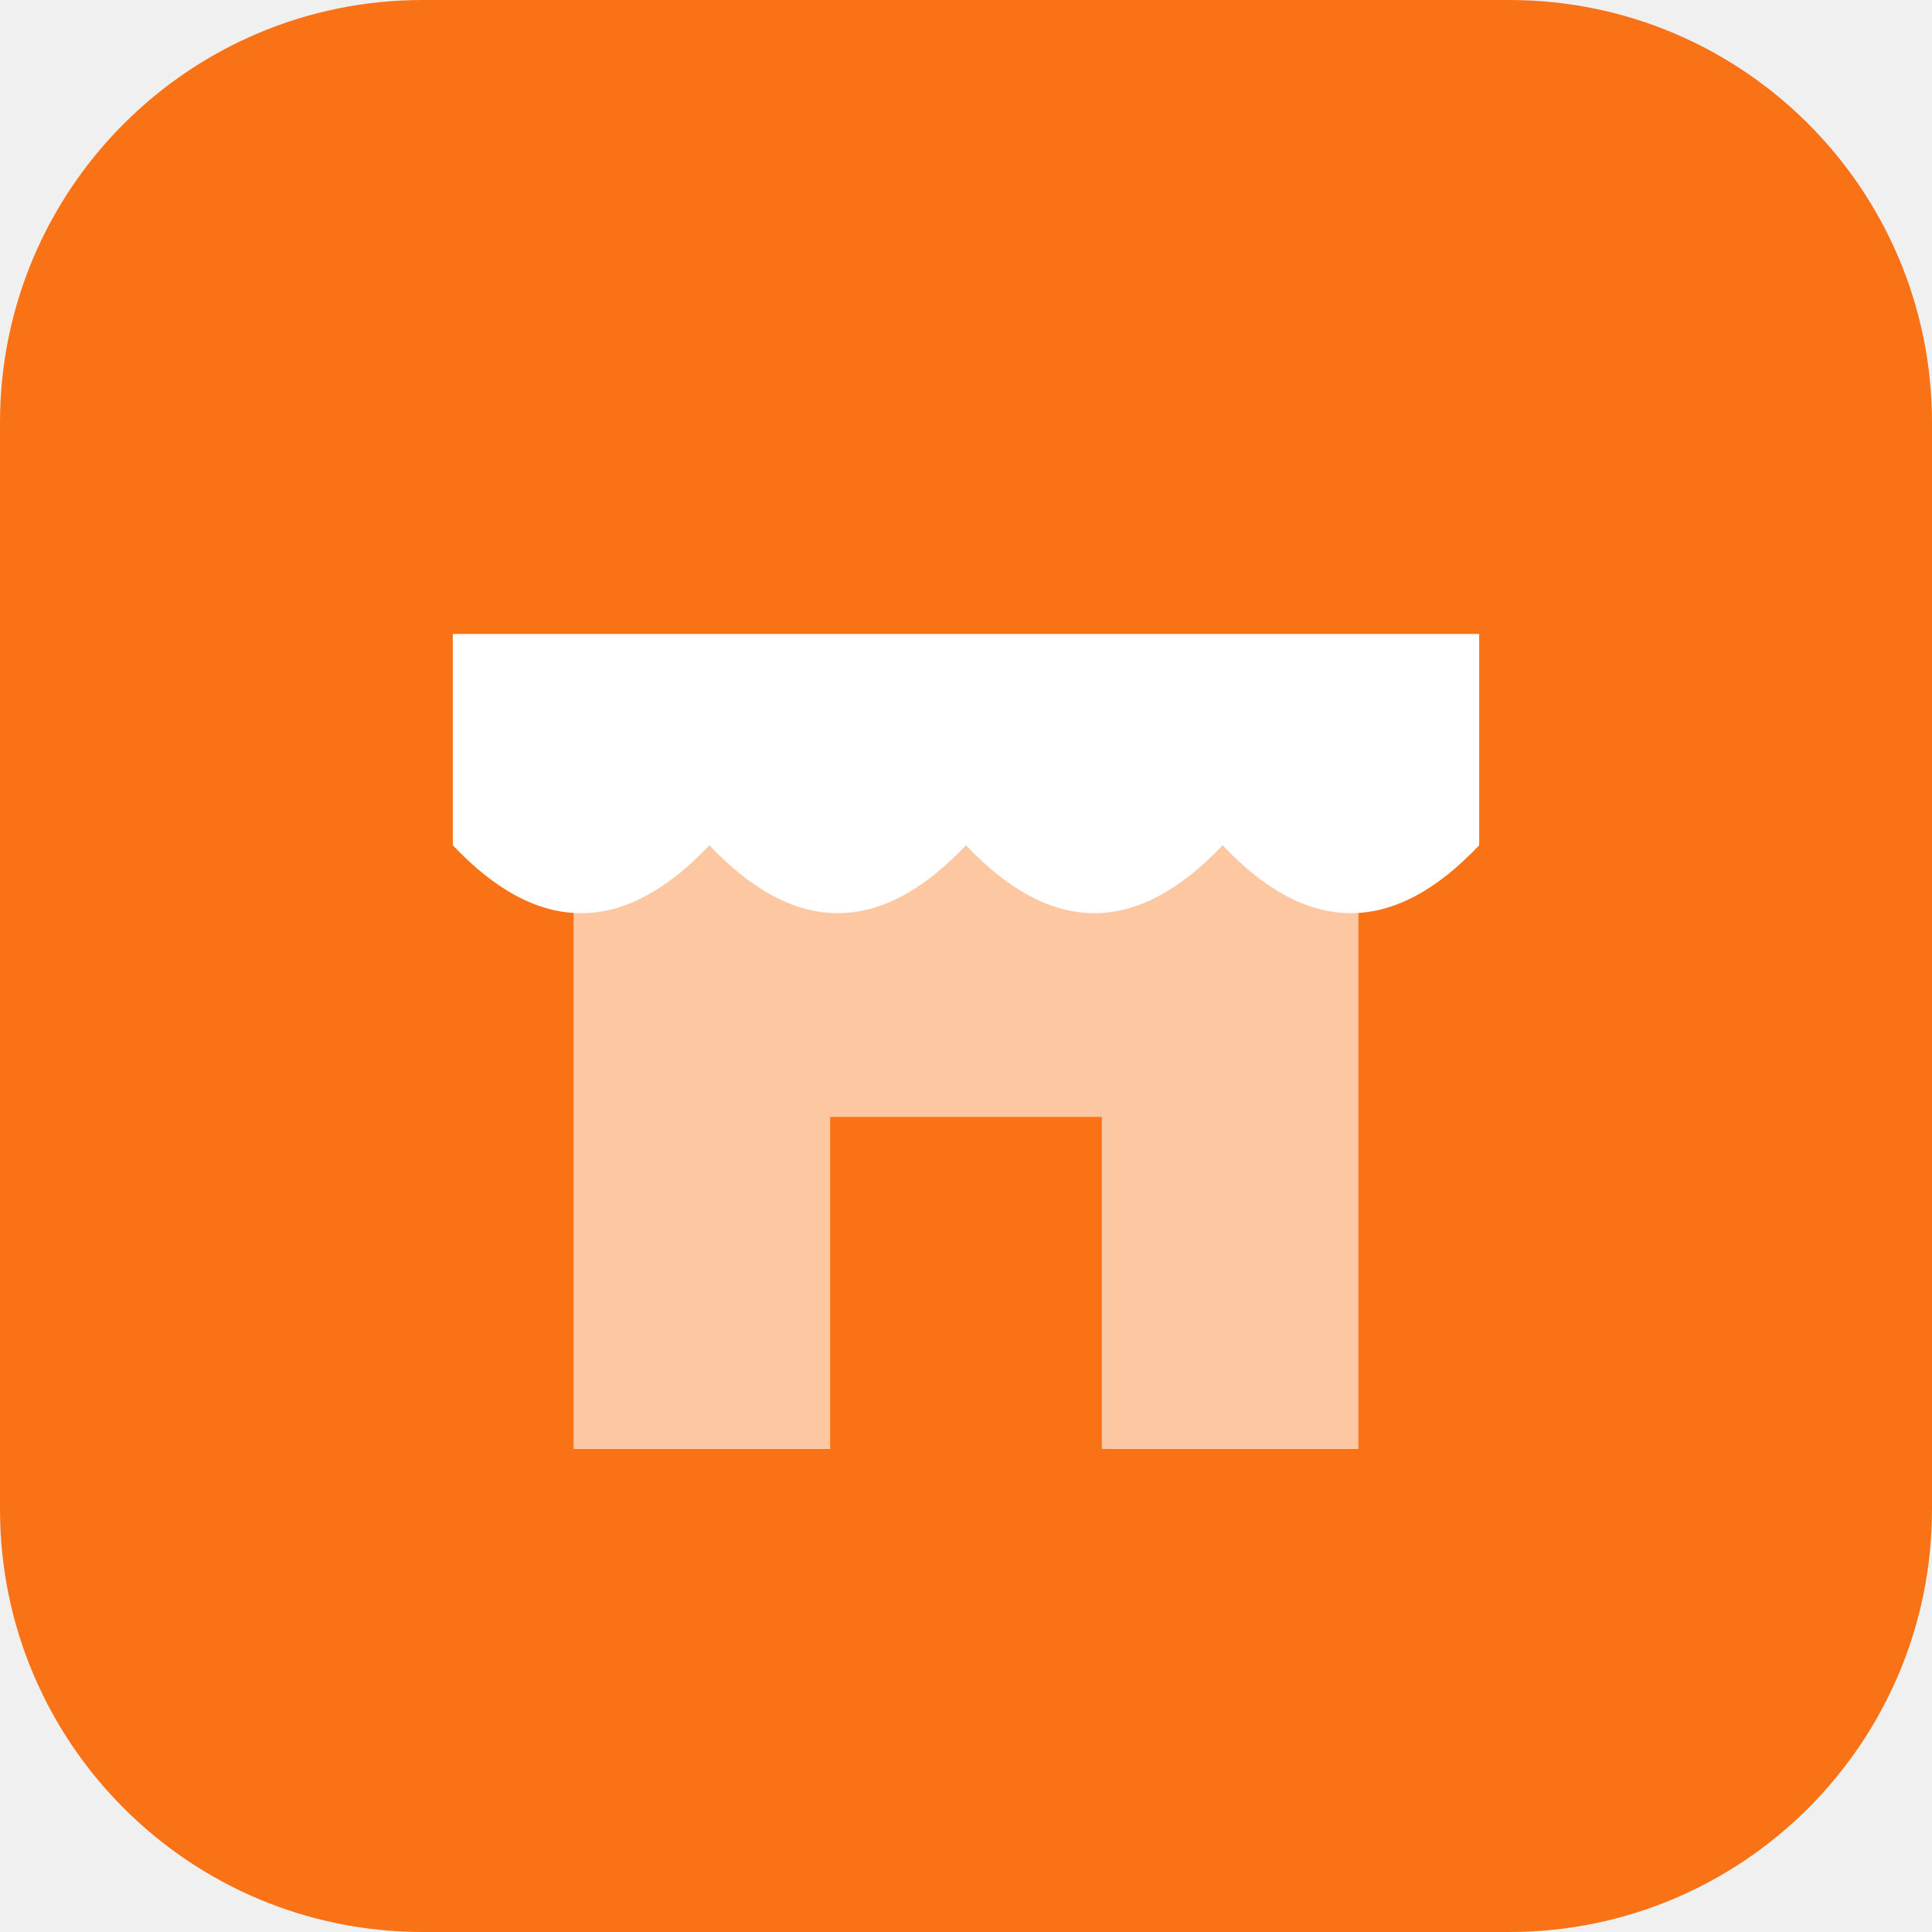
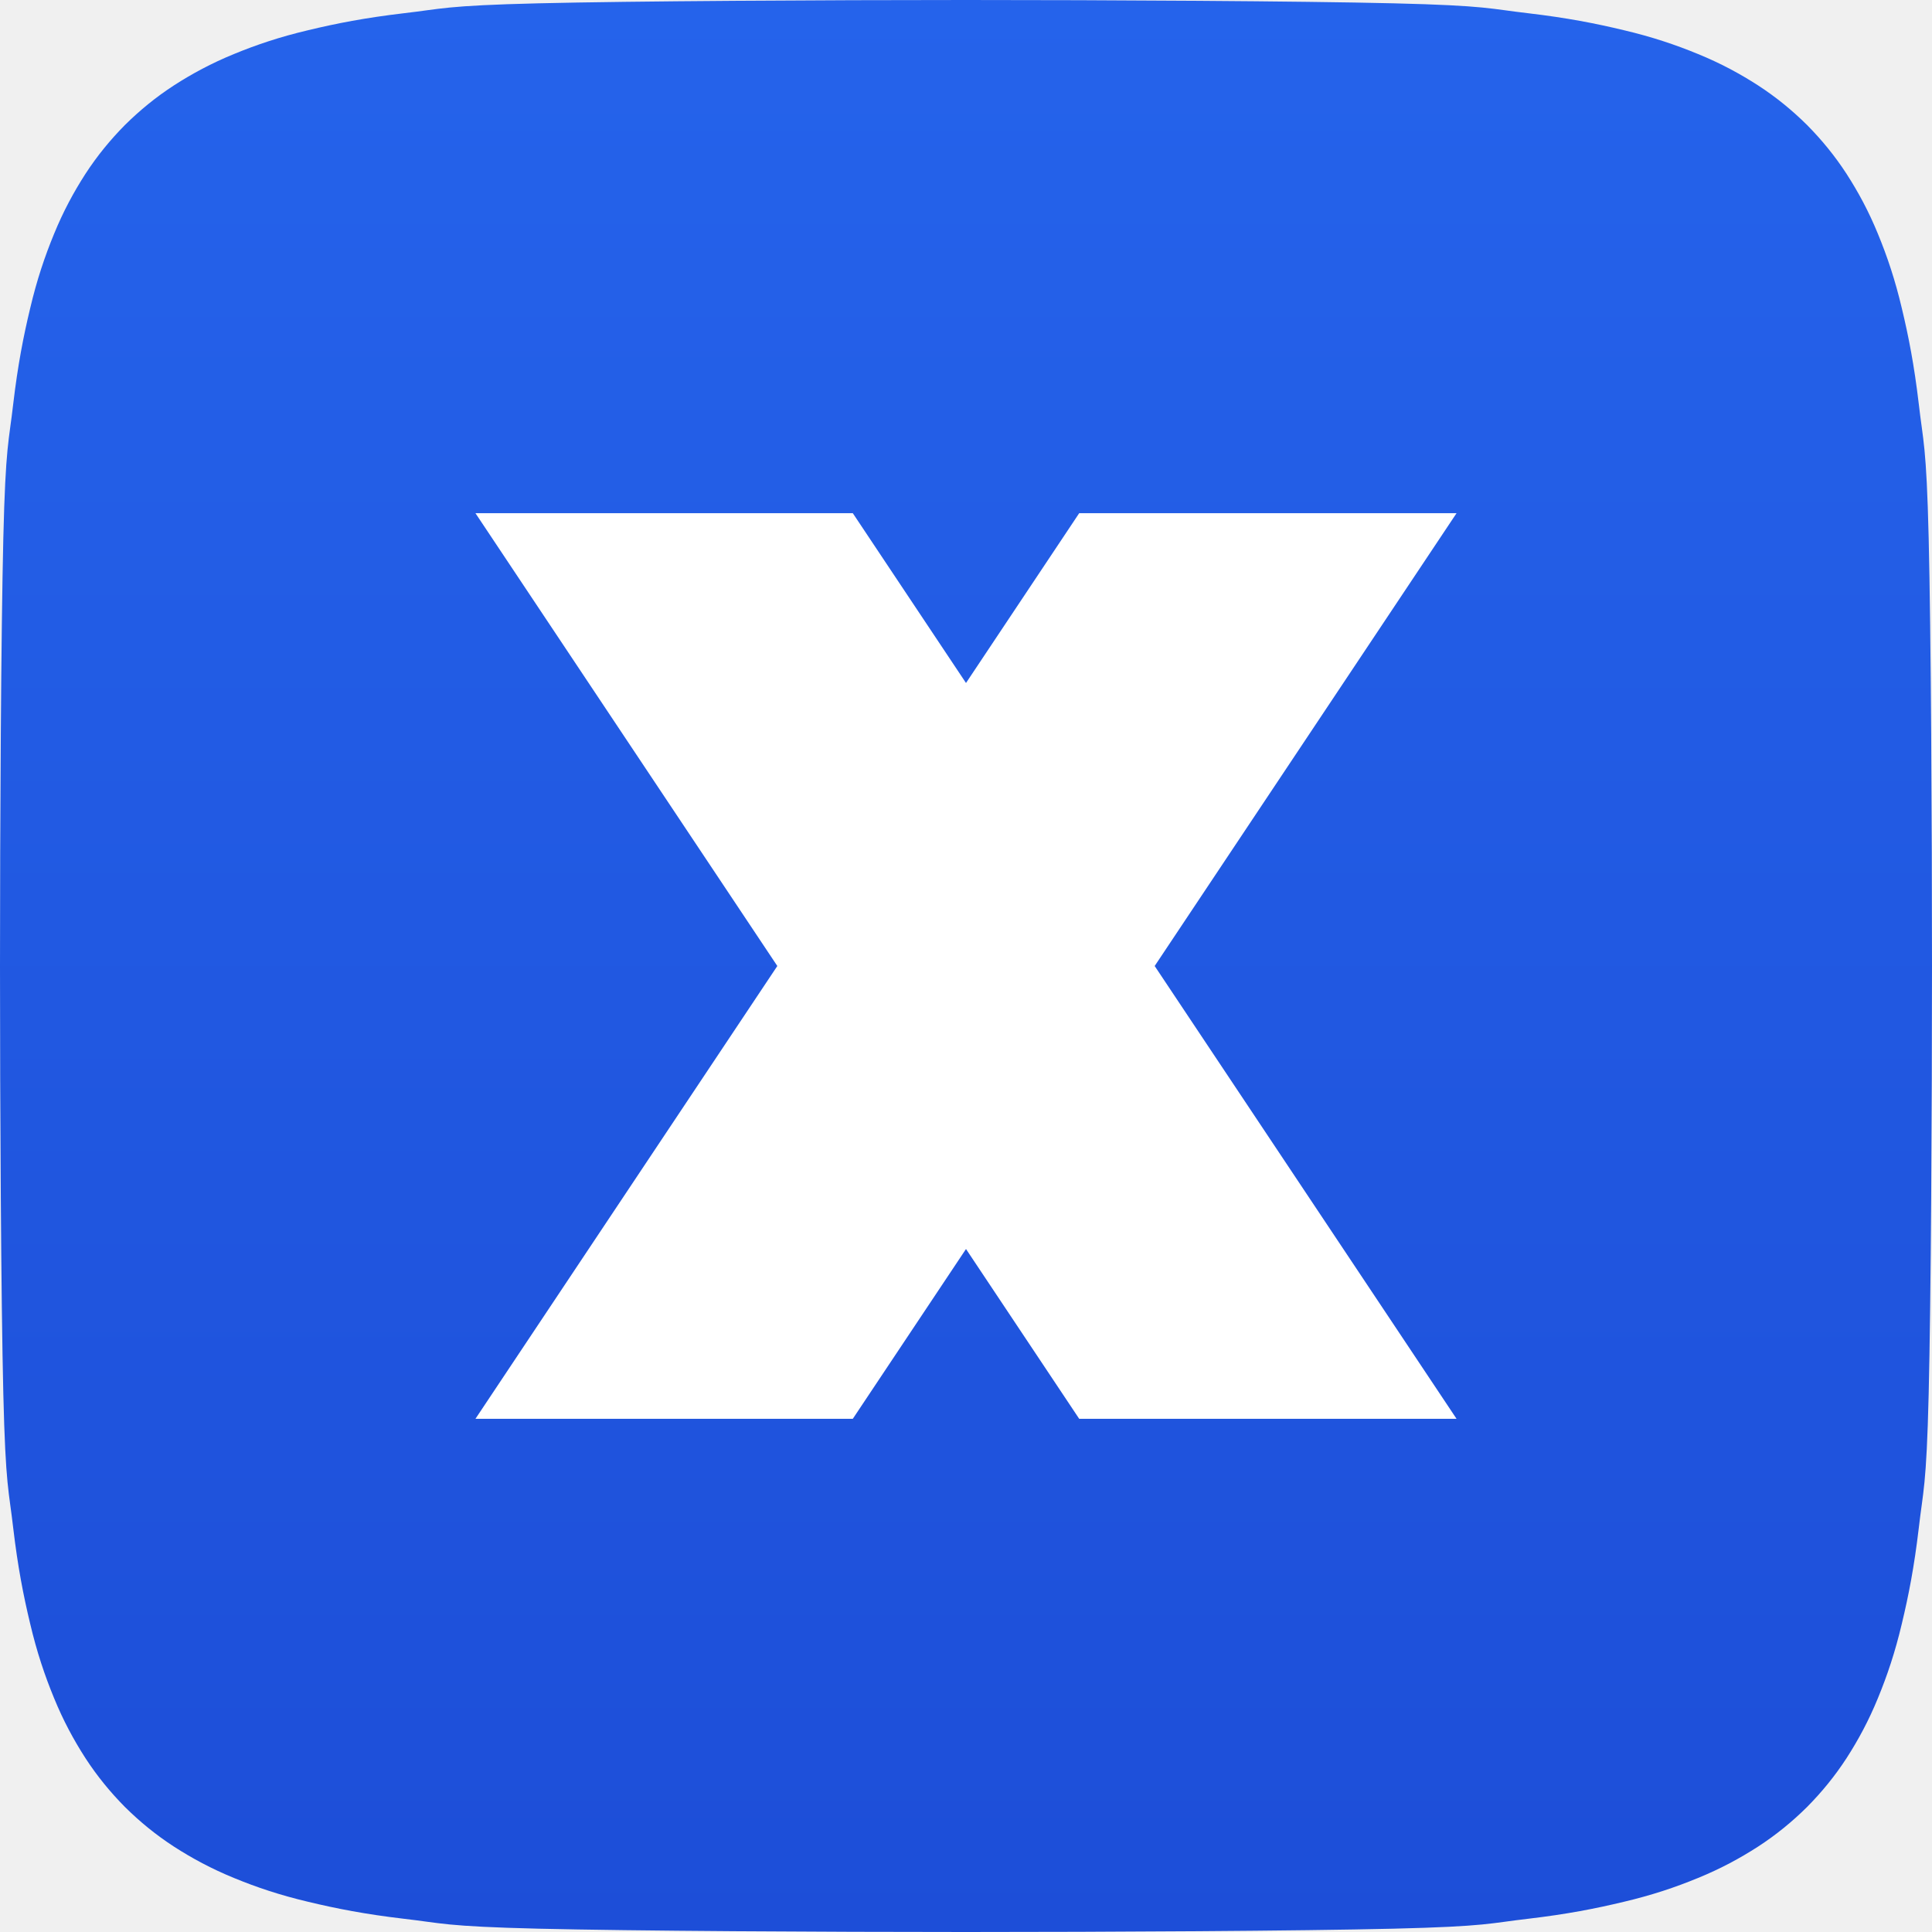
- <svg xmlns="http://www.w3.org/2000/svg" viewBox="0 0 128 128" width="128" height="128" role="img" aria-label="X POS">
-   <rect width="128" height="128" rx="28" fill="#F97316" />
-   <path d="M38 56 H90 V96 H38 Z" fill="#FFFFFF" fill-opacity="0.6" />
-   <path d="M55 74 H73 V96 H55 Z" fill="#F97316" />
-   <path d="M30 42 H98 V56 q-8.5 9 -17 0 q-8.5 9 -17 0 q-8.5 9 -17 0 q-8.5 9 -17 0 Z" fill="#FFFFFF" />
+ <svg xmlns="http://www.w3.org/2000/svg" width="128" height="128" viewBox="0 0 128 128" role="img" aria-label="XPOS">
+   <defs>
+     <linearGradient id="xpos-tile" x1="0" y1="0" x2="0" y2="1">
+       <stop offset="0" stop-color="#2563EB" />
+       <stop offset="1" stop-color="#1D4ED8" />
+     </linearGradient>
+   </defs>
+   <path d="M128 64C128 73.45 127.93 86.13 127.78 92.34C127.63 98.56 127.41 98.73 127.12 101.27C126.82 103.81 126.45 105.71 126 107.58C125.56 109.45 125.03 111.02 124.42 112.5C123.81 113.99 123.12 115.27 122.34 116.48C121.56 117.68 120.69 118.74 119.72 119.72C118.74 120.69 117.68 121.56 116.48 122.34C115.27 123.12 113.99 123.81 112.5 124.42C111.02 125.03 109.45 125.56 107.58 126C105.71 126.45 103.81 126.82 101.27 127.12C98.73 127.41 98.56 127.63 92.34 127.78C86.13 127.93 73.45 128 64 128C54.55 128 41.87 127.93 35.66 127.78C29.44 127.63 29.27 127.41 26.73 127.12C24.19 126.82 22.29 126.45 20.42 126C18.55 125.56 16.98 125.03 15.5 124.42C14.01 123.81 12.73 123.12 11.52 122.34C10.32 121.56 9.26 120.69 8.28 119.72C7.31 118.74 6.44 117.68 5.66 116.48C4.88 115.27 4.19 113.99 3.58 112.5C2.97 111.02 2.44 109.45 2 107.58C1.55 105.71 1.18 103.81 0.88 101.27C0.59 98.73 0.37 98.56 0.22 92.34C0.07 86.13 0 73.45 0 64C0 54.55 0.07 41.87 0.22 35.66C0.37 29.44 0.59 29.27 0.88 26.73C1.18 24.19 1.55 22.29 2 20.42C2.44 18.55 2.97 16.98 3.58 15.5C4.19 14.01 4.88 12.73 5.66 11.52C6.44 10.32 7.31 9.26 8.28 8.28C9.26 7.31 10.32 6.44 11.52 5.66C12.73 4.88 14.01 4.19 15.5 3.58C16.98 2.97 18.55 2.44 20.42 2C22.29 1.55 24.19 1.18 26.73 0.88C29.27 0.59 29.44 0.37 35.66 0.22C41.87 0.07 54.55 0 64 0C73.45 -0 86.13 0.07 92.34 0.22C98.56 0.37 98.73 0.59 101.27 0.88C103.81 1.18 105.71 1.55 107.58 2C109.45 2.44 111.02 2.97 112.5 3.58C113.99 4.19 115.27 4.88 116.48 5.66C117.68 6.44 118.74 7.31 119.72 8.28C120.69 9.26 121.56 10.32 122.34 11.52C123.12 12.73 123.81 14.01 124.42 15.5C125.03 16.98 125.56 18.55 126 20.42C126.45 22.29 126.82 24.19 127.12 26.73C127.41 29.27 127.63 29.44 127.78 35.66C127.93 41.87 128 54.55 128 64Z" fill="url(#xpos-tile)" />
+   <path d="M31.5 34L56.5 34L96.5 94L71.5 94Z" fill="#fff" />
+   <path d="M71.5 34L96.5 34L56.5 94L31.5 94Z" fill="#fff" />
</svg>
